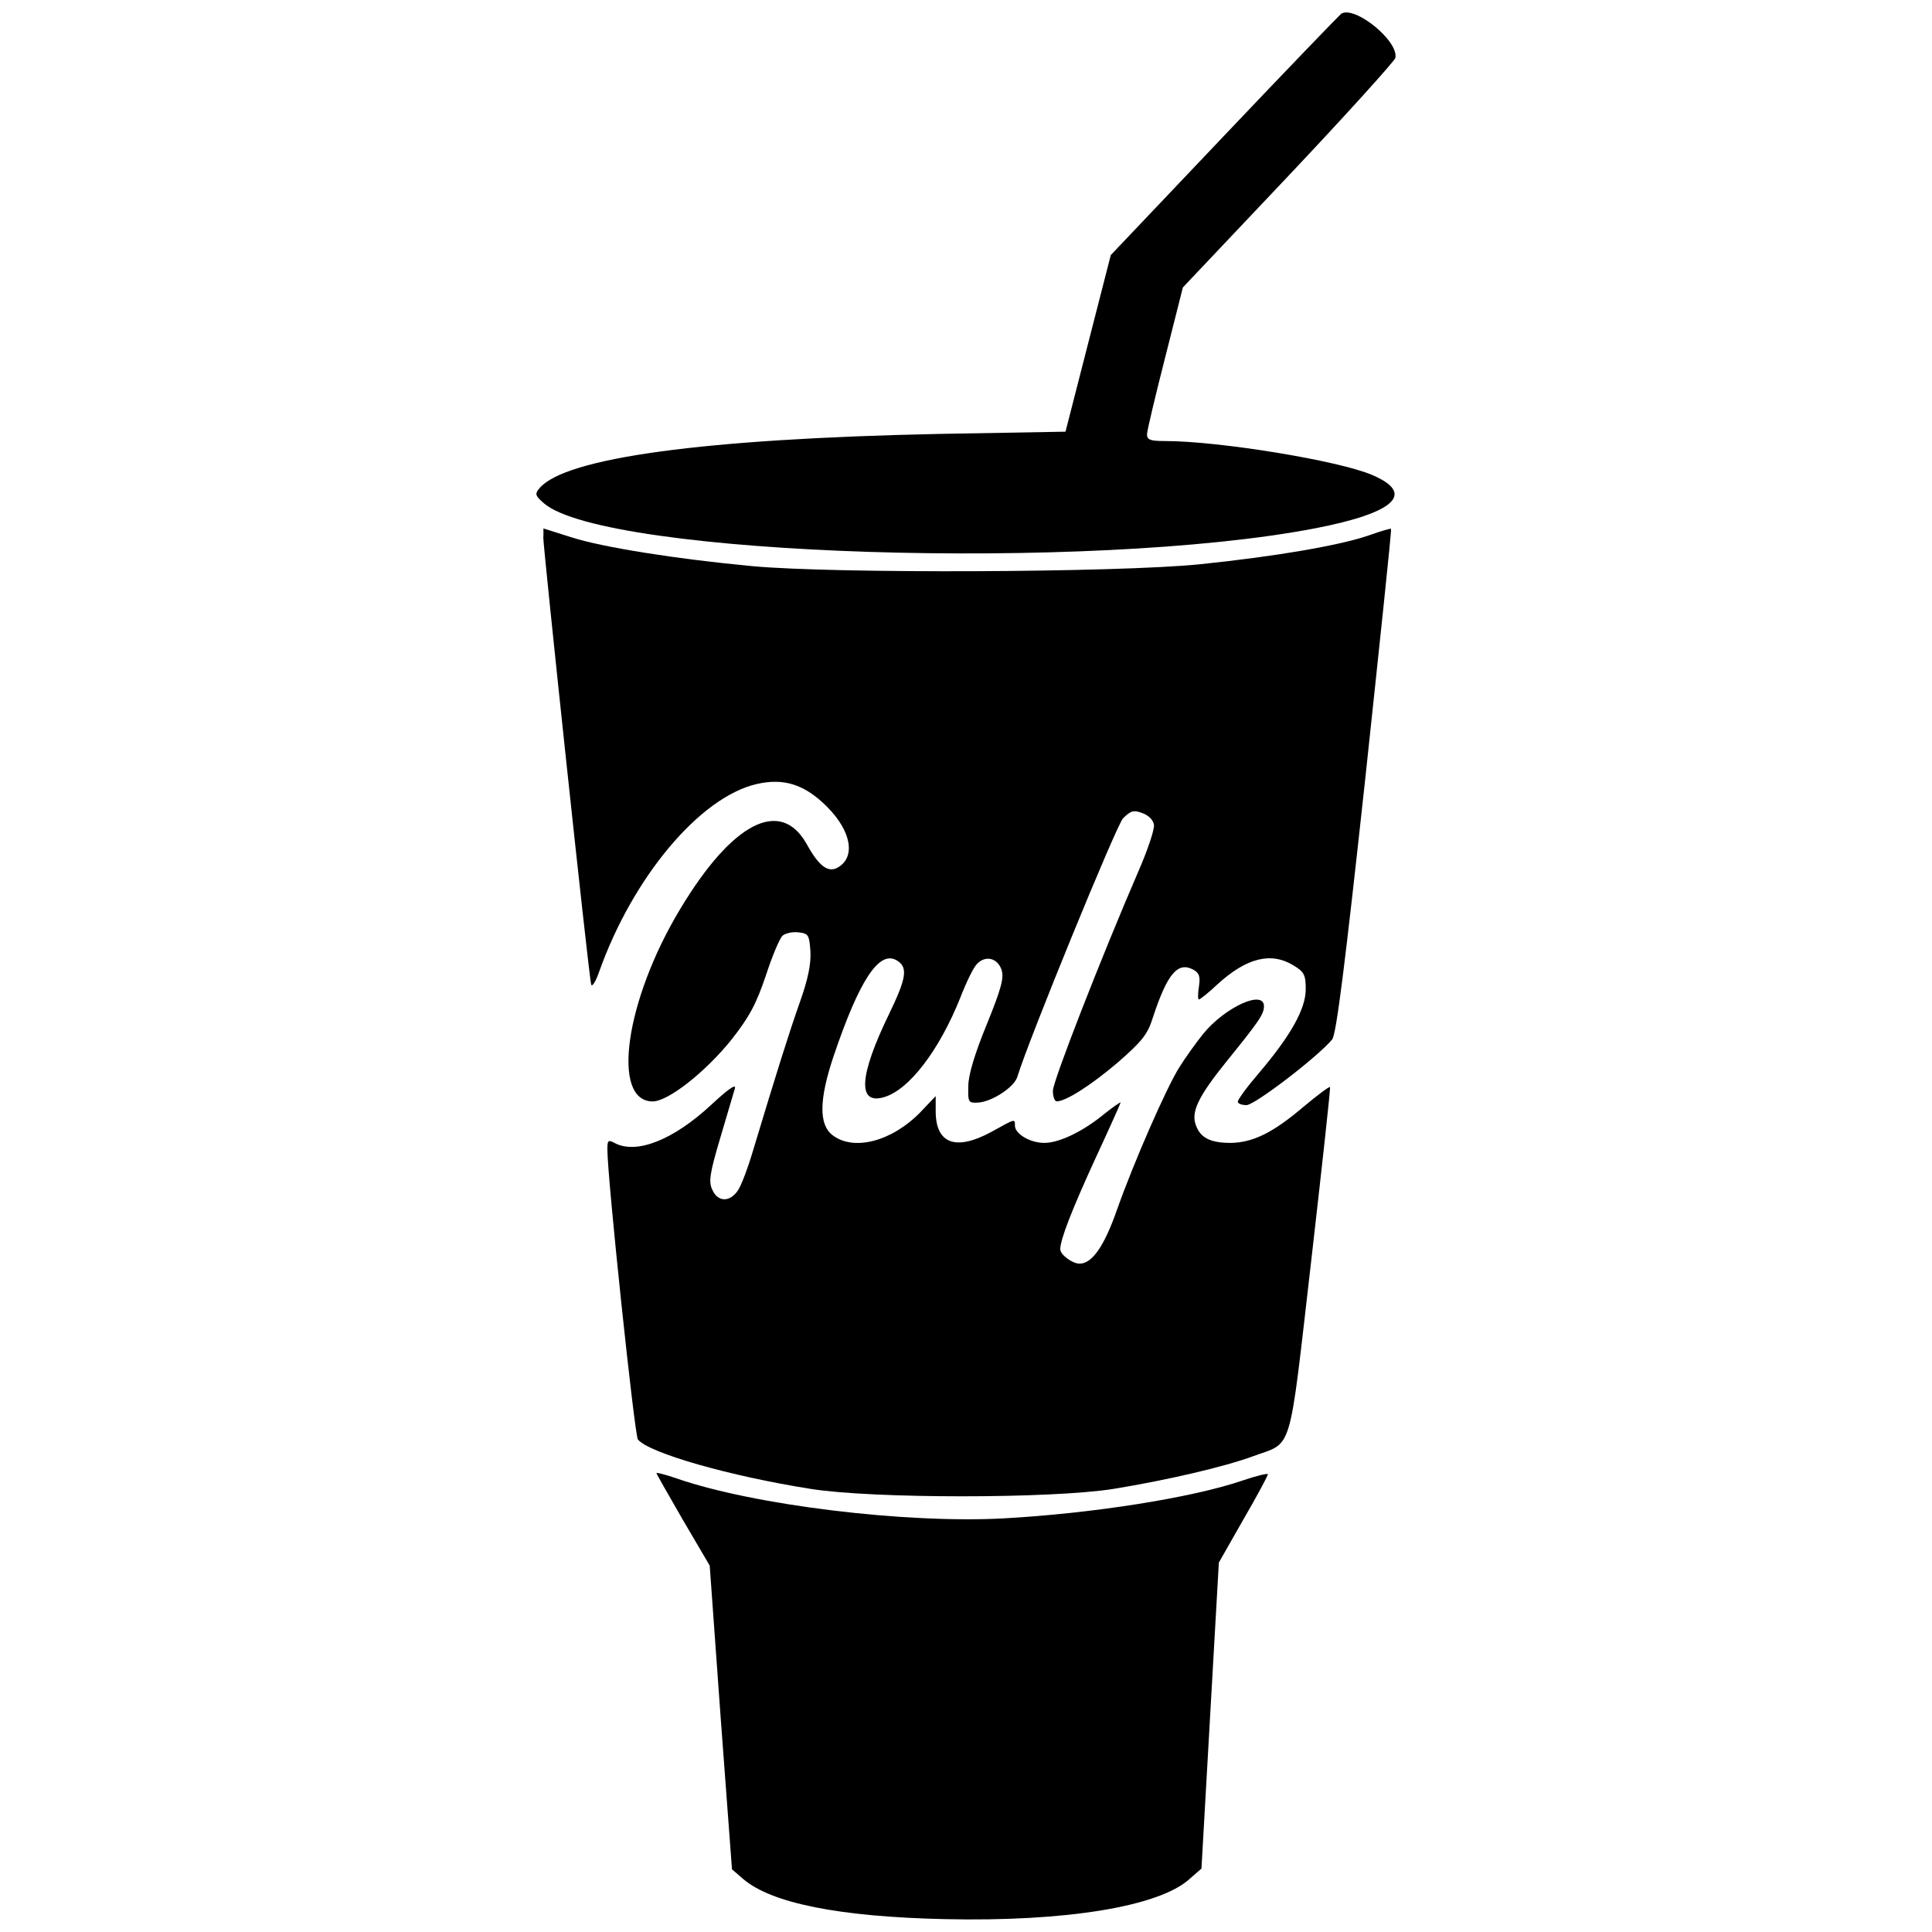
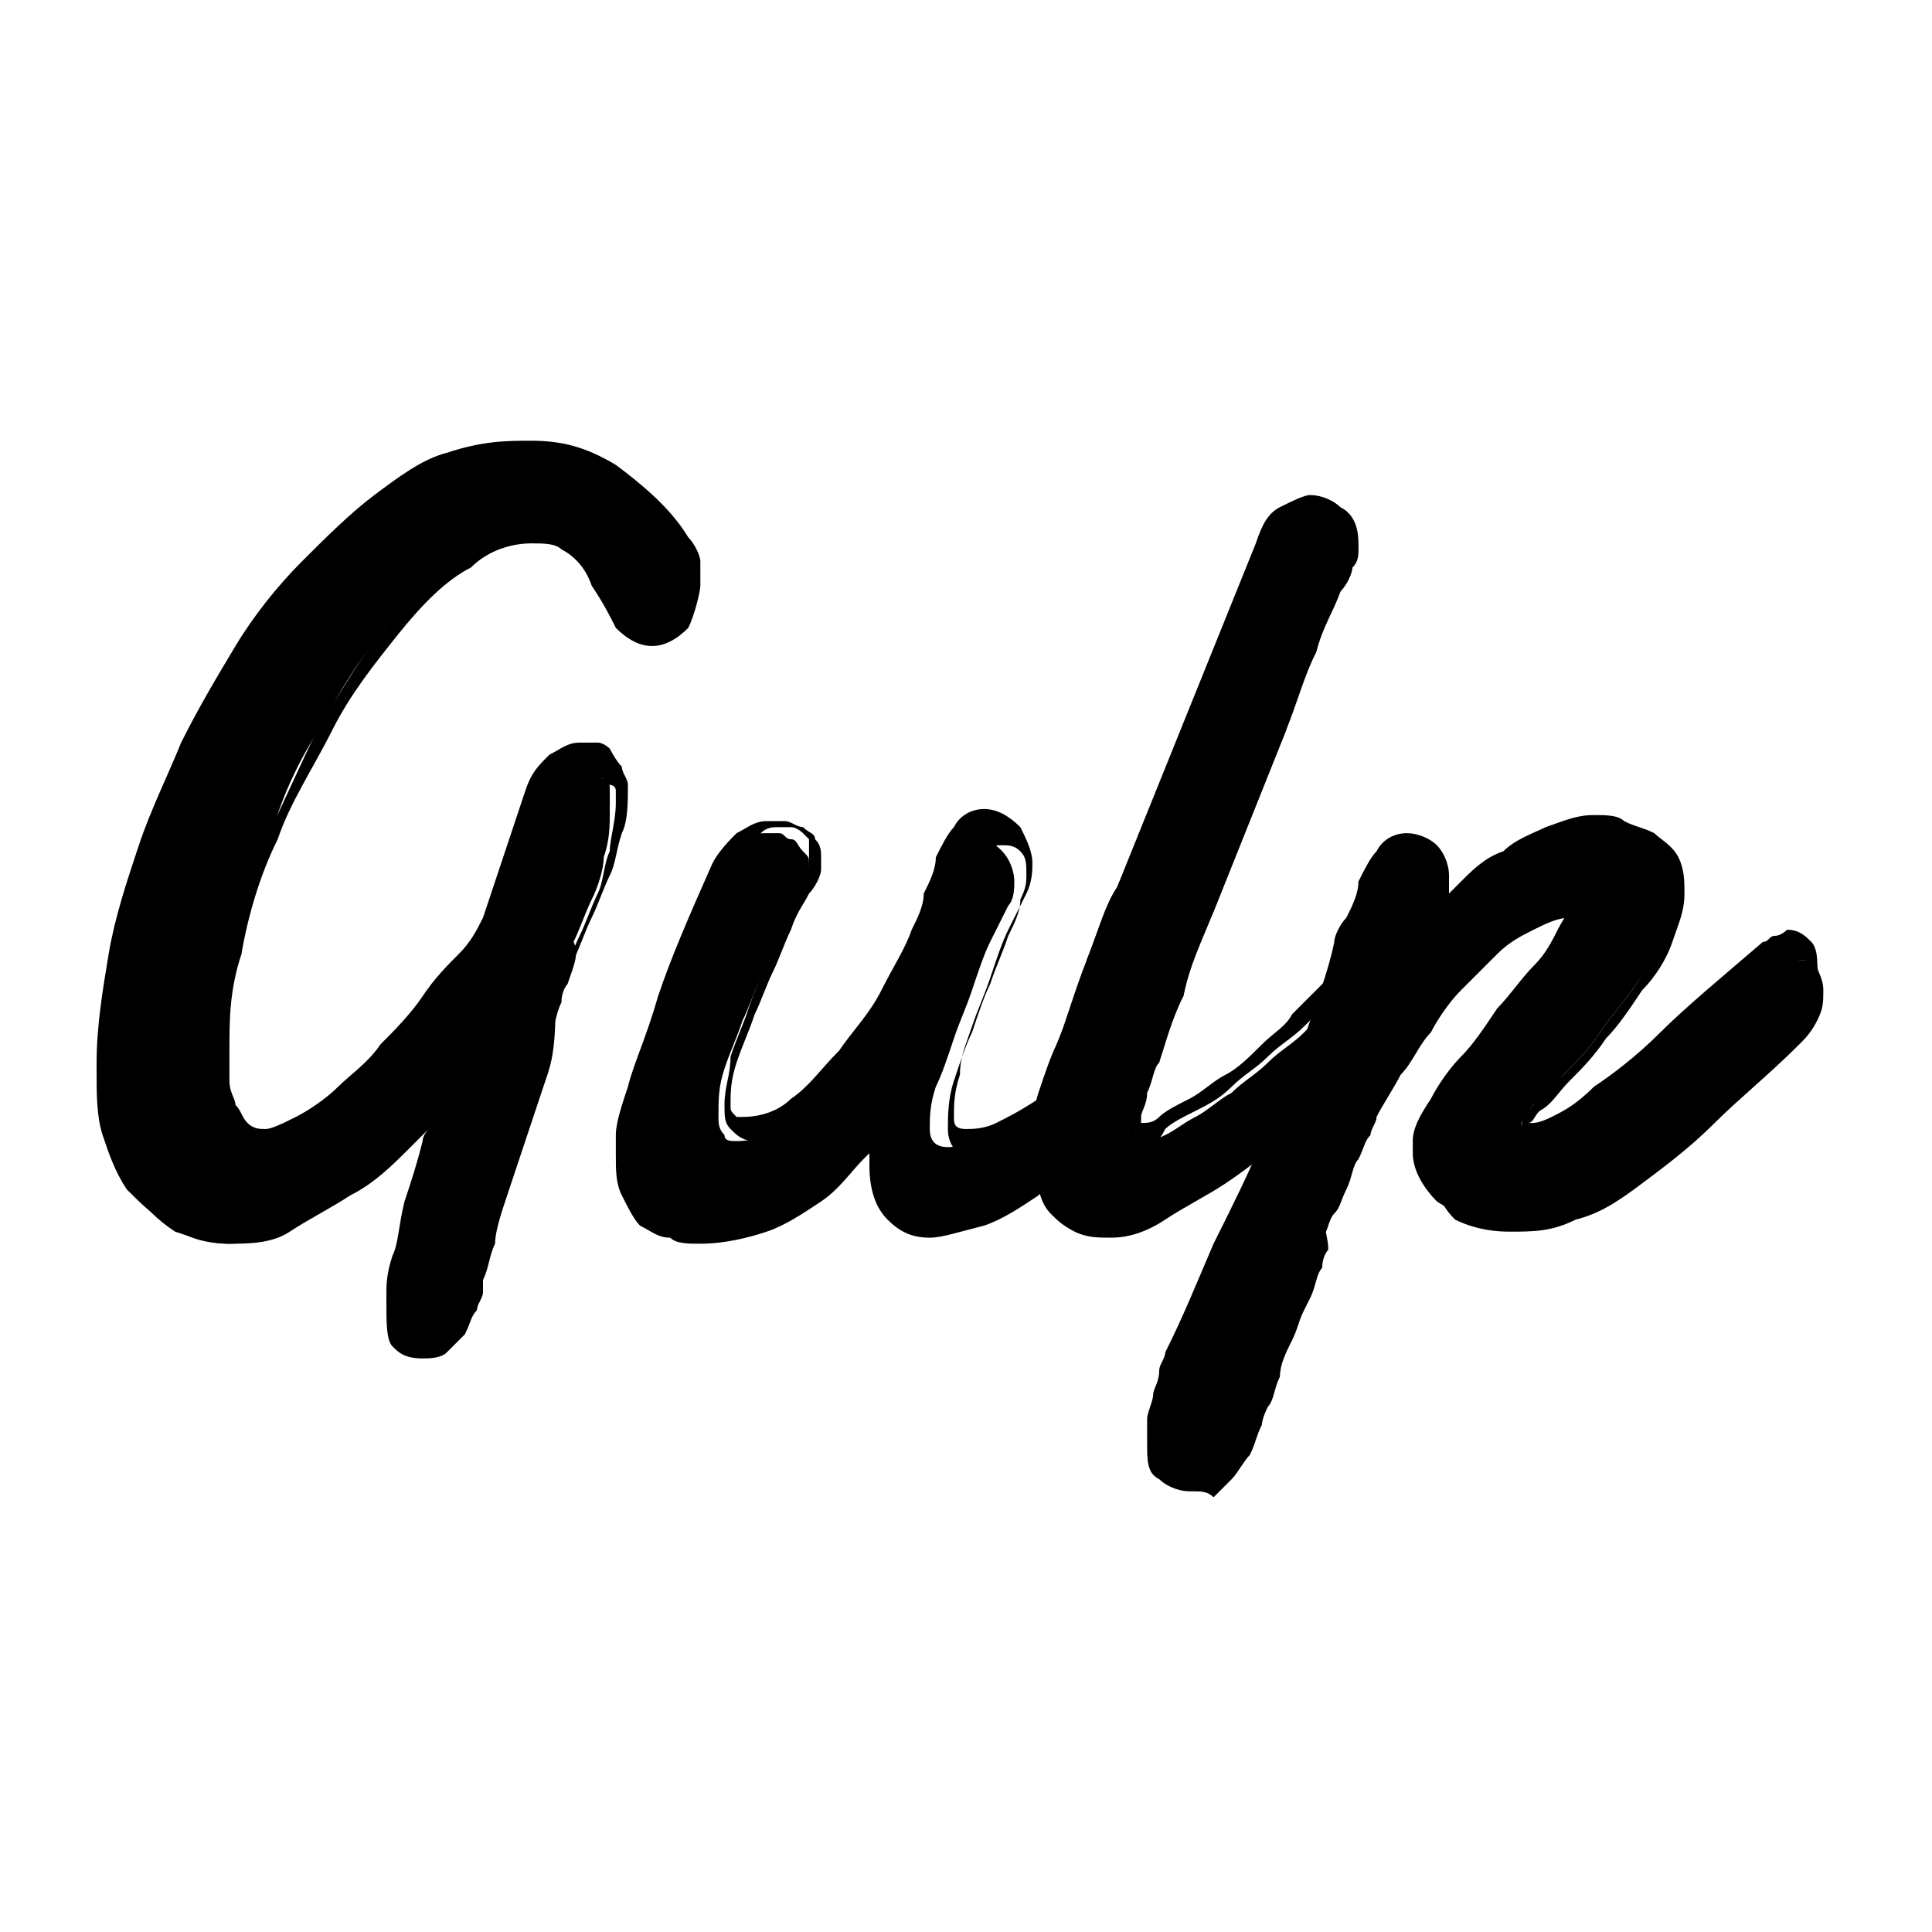
<svg xmlns="http://www.w3.org/2000/svg" version="1.1" width="32" height="32" viewBox="0 0 32 32">
-   <path d="M22.211 0.231c-0.031 0.025-0.906 0.931-1.938 2.019l-1.875 1.975-0.75 2.925-2.094 0.037c-3.894 0.081-6.194 0.394-6.619 0.9-0.081 0.094-0.069 0.125 0.075 0.25 1.019 0.875 9.062 1.131 12.781 0.412 1.319-0.256 1.656-0.575 0.938-0.881-0.544-0.237-2.538-0.563-3.431-0.563-0.244 0-0.3-0.019-0.3-0.112 0-0.056 0.137-0.631 0.3-1.269l0.294-1.163 1.75-1.85c0.963-1.019 1.756-1.9 1.769-1.95 0.063-0.281-0.681-0.881-0.9-0.731z" />
-   <path d="M8.998 8.894c0 0.188 0.756 7.3 0.794 7.412 0.012 0.050 0.075-0.044 0.137-0.225 0.556-1.556 1.662-2.875 2.6-3.094 0.456-0.106 0.8 0.006 1.169 0.375 0.406 0.406 0.481 0.844 0.169 1.012-0.156 0.081-0.306-0.031-0.506-0.394-0.431-0.769-1.231-0.363-2.094 1.075-0.912 1.512-1.15 3.188-0.456 3.188 0.256 0 0.875-0.488 1.306-1.025 0.294-0.375 0.406-0.581 0.569-1.063 0.106-0.325 0.231-0.625 0.281-0.662s0.162-0.063 0.262-0.050c0.162 0.019 0.175 0.044 0.194 0.313 0.012 0.206-0.037 0.456-0.175 0.844-0.181 0.512-0.387 1.169-0.775 2.456-0.087 0.294-0.2 0.594-0.256 0.669-0.137 0.194-0.331 0.181-0.419-0.019-0.063-0.131-0.044-0.269 0.131-0.856 0.113-0.387 0.225-0.756 0.244-0.825 0.019-0.081-0.125 0.025-0.394 0.275-0.625 0.581-1.238 0.825-1.6 0.631-0.106-0.056-0.119-0.044-0.119 0.106 0 0.475 0.45 4.738 0.506 4.806 0.188 0.225 1.519 0.606 2.869 0.819 1.031 0.162 3.969 0.162 5 0 0.887-0.144 1.856-0.369 2.325-0.544 0.662-0.244 0.581 0.025 0.956-3.219 0.181-1.581 0.325-2.887 0.313-2.894-0.012-0.012-0.213 0.137-0.444 0.331-0.5 0.425-0.831 0.588-1.2 0.594-0.331 0-0.5-0.081-0.575-0.287-0.088-0.219 0.031-0.475 0.506-1.063 0.531-0.656 0.619-0.781 0.619-0.913 0-0.281-0.644 0.012-1.012 0.463-0.119 0.15-0.294 0.394-0.387 0.544-0.212 0.331-0.762 1.587-1.037 2.369-0.213 0.606-0.412 0.887-0.619 0.887-0.119 0-0.319-0.15-0.319-0.238 0-0.163 0.2-0.669 0.569-1.475 0.238-0.512 0.431-0.944 0.431-0.956s-0.119 0.069-0.269 0.188c-0.356 0.294-0.75 0.481-0.994 0.481-0.238 0-0.488-0.15-0.488-0.287 0-0.113 0.012-0.119-0.381 0.1-0.594 0.325-0.931 0.206-0.931-0.338v-0.25l-0.256 0.269c-0.469 0.481-1.106 0.65-1.456 0.375-0.225-0.175-0.219-0.588 0.019-1.3 0.431-1.275 0.762-1.775 1.056-1.587 0.181 0.113 0.15 0.294-0.137 0.887-0.494 1.019-0.525 1.5-0.087 1.375 0.419-0.119 0.919-0.775 1.269-1.65 0.094-0.244 0.212-0.488 0.269-0.55 0.137-0.156 0.344-0.113 0.413 0.087 0.044 0.131 0 0.306-0.244 0.906-0.2 0.488-0.306 0.838-0.306 1.025-0.006 0.269 0 0.281 0.175 0.269 0.225-0.019 0.587-0.256 0.637-0.425 0.194-0.631 1.637-4.156 1.75-4.281 0.125-0.125 0.175-0.144 0.319-0.088 0.106 0.037 0.181 0.113 0.194 0.194 0.012 0.075-0.106 0.425-0.262 0.781-0.613 1.419-1.412 3.469-1.412 3.625 0 0.1 0.031 0.175 0.063 0.175 0.15 0 0.563-0.262 1.012-0.644 0.4-0.35 0.494-0.463 0.581-0.744 0.238-0.725 0.412-0.931 0.669-0.794 0.1 0.056 0.119 0.113 0.094 0.281-0.019 0.119-0.019 0.213 0 0.213s0.162-0.113 0.313-0.256c0.475-0.431 0.881-0.538 1.256-0.306 0.175 0.106 0.2 0.156 0.2 0.394 0 0.325-0.25 0.769-0.775 1.387-0.194 0.225-0.35 0.438-0.35 0.475 0 0.031 0.063 0.056 0.144 0.056 0.137 0 1.188-0.806 1.419-1.088 0.069-0.087 0.213-1.238 0.544-4.281 0.244-2.287 0.444-4.169 0.431-4.175-0.006-0.012-0.169 0.037-0.363 0.106-0.488 0.169-1.544 0.35-2.813 0.481-1.375 0.137-6.031 0.156-7.394 0.031-1.269-0.119-2.494-0.313-3.013-0.481l-0.456-0.144v0.137z" />
-   <path d="M10.873 24.4c0 0.012 0.2 0.363 0.438 0.775l0.444 0.756 0.181 2.512 0.188 2.519 0.188 0.162c0.469 0.4 1.594 0.625 3.344 0.663 1.987 0.044 3.537-0.206 4.044-0.663l0.2-0.175 0.144-2.537 0.144-2.531 0.406-0.713c0.225-0.387 0.406-0.725 0.406-0.75 0-0.019-0.188 0.025-0.425 0.106-0.844 0.287-2.488 0.544-3.95 0.625-1.625 0.088-4.144-0.219-5.419-0.662-0.181-0.063-0.331-0.1-0.331-0.088z" />
+   <path d="M9.4 16.3c0 0-0.1 0.1-0.1 0.3-0.1 0.2-0.1 0.4-0.2 0.6s-0.2 0.5-0.2 0.8c-0.1 0.3-0.2 0.6-0.3 0.9s-0.2 0.6-0.3 0.9c-0.1 0.3-0.2 0.6-0.2 0.8-0.1 0.1-0.1 0.3-0.2 0.5 0 0.2-0.1 0.3-0.1 0.3 0 0.1-0.1 0.2-0.1 0.3-0.1 0.1-0.1 0.2-0.2 0.3s-0.2 0.2-0.2 0.3c-0.1 0.1-0.2 0.1-0.3 0.1-0.2 0-0.3-0.1-0.3-0.2s-0.1-0.3-0.1-0.6v-0.1c0 0 0-0.1 0-0.1 0-0.1 0-0.3 0.1-0.5 0.1-0.3 0.2-0.5 0.2-0.9s0.2-0.7 0.3-1c0.1-0.3 0.2-0.7 0.3-0.9-0.3 0.3-0.5 0.6-0.9 0.9-0.3 0.3-0.6 0.6-0.9 0.8s-0.6 0.4-1 0.6c-0.3 0.1-0.6 0.2-0.9 0.2s-0.6-0.1-0.9-0.2c-0.3-0.2-0.5-0.4-0.6-0.6s-0.3-0.7-0.4-1c-0.1-0.3-0.1-0.6-0.1-0.9v-0.1c0 0 0-0.1 0-0.1 0-0.6 0.1-1.1 0.2-1.7s0.3-1.2 0.5-1.8c0.3-0.6 0.5-1.2 0.8-1.8s0.6-1.1 0.9-1.6c0.3-0.5 0.7-1 1.1-1.4s0.7-0.7 1.1-1c0.4-0.3 0.8-0.5 1.2-0.7s0.8-0.3 1.2-0.3c0.5 0 0.9 0.1 1.3 0.4 0.4 0.2 0.8 0.6 1.2 1.2 0.1 0.1 0.1 0.2 0.2 0.4 0 0.1 0 0.2 0 0.4 0 0.3-0.1 0.5-0.2 0.6s-0.3 0.2-0.4 0.2c-0.2 0-0.3-0.1-0.4-0.3s-0.3-0.4-0.5-0.7c-0.2-0.3-0.4-0.5-0.6-0.6s-0.4-0.2-0.6-0.2c-0.3 0-0.7 0.1-1.1 0.4s-0.8 0.7-1.2 1.1-0.8 1-1.1 1.6c-0.4 0.6-0.7 1.2-0.9 1.9-0.3 0.6-0.5 1.3-0.7 1.9s-0.2 1.2-0.2 1.7c0 0.2 0 0.3 0 0.5s0.1 0.3 0.1 0.5c0.1 0.1 0.1 0.3 0.3 0.3 0.1 0.1 0.2 0.1 0.4 0.1s0.4-0.1 0.6-0.2c0.2-0.1 0.5-0.3 0.7-0.5 0.3-0.1 0.5-0.3 0.8-0.6s0.5-0.5 0.7-0.7c0.2-0.3 0.4-0.5 0.6-0.7s0.3-0.4 0.4-0.6l0.7-2.1c0.1-0.2 0.2-0.4 0.3-0.5s0.3-0.1 0.4-0.1c0.1 0 0.1 0 0.2 0s0.1 0.1 0.2 0.1c0.1 0 0.1 0.1 0.1 0.2s0 0.2 0 0.3c0 0.3 0 0.5-0.1 0.8 0 0.2-0.1 0.5-0.2 0.7s-0.2 0.5-0.3 0.7c0.1 0.2 0 0.4-0.1 0.7v0zM18.7 18c-0.2 0.3-0.5 0.6-0.8 0.9s-0.6 0.5-0.9 0.7-0.6 0.4-0.9 0.5-0.6 0.2-0.8 0.2c-0.2 0-0.4-0.1-0.6-0.2-0.1-0.2-0.2-0.4-0.2-0.8 0-0.3 0-0.6 0.1-0.9-0.1 0.2-0.3 0.5-0.5 0.7s-0.4 0.4-0.7 0.6c-0.2 0.2-0.5 0.4-0.8 0.5s-0.6 0.2-1 0.2c-0.2 0-0.3 0-0.5-0.1-0.2 0-0.3-0.1-0.4-0.2s-0.2-0.2-0.3-0.4c-0.1-0.2-0.1-0.4-0.1-0.6 0 0 0-0.1 0-0.3s0.1-0.4 0.2-0.8c0.1-0.4 0.3-0.9 0.5-1.4 0.2-0.6 0.5-1.3 0.9-2.2 0.1-0.2 0.2-0.4 0.4-0.5 0.1-0.1 0.3-0.1 0.4-0.1s0.1 0 0.2 0 0.1 0.1 0.2 0.1c0.1 0 0.1 0.1 0.2 0.2s0.1 0.1 0.1 0.2 0 0.1 0 0.2-0.1 0.2-0.2 0.4c-0.1 0.2-0.2 0.3-0.3 0.6s-0.2 0.4-0.3 0.7c-0.1 0.2-0.2 0.5-0.3 0.7-0.1 0.3-0.2 0.5-0.3 0.8s-0.1 0.5-0.1 0.8c0 0.1 0 0.2 0.1 0.3 0 0.1 0.1 0.1 0.2 0.1 0.3 0 0.6-0.1 0.9-0.3s0.6-0.5 0.8-0.8c0.2-0.3 0.5-0.7 0.7-1 0.2-0.4 0.4-0.7 0.5-1 0.1-0.2 0.2-0.4 0.2-0.6s0.1-0.4 0.2-0.6 0.2-0.4 0.3-0.5 0.2-0.2 0.4-0.2c0.2 0 0.3 0.1 0.4 0.2s0.2 0.3 0.2 0.5c0 0.1 0 0.3-0.1 0.4-0.1 0.2-0.2 0.4-0.3 0.6s-0.2 0.5-0.3 0.8c-0.1 0.3-0.2 0.5-0.3 0.8s-0.2 0.6-0.3 0.8c-0.1 0.3-0.1 0.5-0.1 0.7s0.1 0.3 0.3 0.3c0.2 0 0.3-0.1 0.6-0.2 0.2-0.1 0.5-0.3 0.7-0.4 0.3-0.2 0.5-0.4 0.7-0.7 0.3-0.3 0.5-0.5 0.7-0.8l0.3 1.1z" />
+   <path d="M7 22.5c-0.3 0-0.4-0.1-0.5-0.2s-0.1-0.4-0.1-0.7v-0.1c0 0 0-0.1 0-0.1 0-0.1 0-0.3 0.1-0.6 0.1-0.2 0.1-0.5 0.2-0.9 0.1-0.3 0.2-0.6 0.3-1 0-0.1 0.1-0.2 0.1-0.2-0.1 0.1-0.2 0.2-0.3 0.3-0.3 0.3-0.6 0.6-1 0.8-0.3 0.2-0.7 0.4-1 0.6s-0.7 0.2-1 0.2c-0.4 0-0.7-0.1-1-0.3s-0.5-0.4-0.7-0.6c-0.2-0.3-0.3-0.6-0.4-0.9s-0.1-0.7-0.1-1v-0.1c0 0 0-0.1 0-0.1 0-0.6 0.1-1.2 0.2-1.8s0.3-1.2 0.5-1.8c0.2-0.6 0.5-1.2 0.7-1.7 0.3-0.6 0.6-1.1 0.9-1.6s0.7-1 1.1-1.4c0.4-0.4 0.8-0.8 1.2-1.1s0.8-0.6 1.2-0.7c0.6-0.2 1-0.2 1.4-0.2 0.5 0 0.9 0.1 1.4 0.4 0.4 0.3 0.9 0.7 1.2 1.2 0.1 0.1 0.2 0.3 0.2 0.4s0 0.3 0 0.4-0.1 0.5-0.2 0.7c-0.2 0.2-0.4 0.3-0.6 0.3s-0.4-0.1-0.6-0.3c-0.1-0.2-0.2-0.4-0.4-0.7-0.1-0.3-0.3-0.5-0.5-0.6-0.1-0.1-0.3-0.1-0.5-0.1-0.3 0-0.7 0.1-1 0.4-0.4 0.2-0.8 0.6-1.2 1.1s-0.8 1-1.1 1.6c-0.3 0.6-0.7 1.2-0.9 1.8-0.3 0.6-0.5 1.3-0.6 1.9-0.2 0.6-0.2 1.1-0.2 1.6 0 0.2 0 0.3 0 0.5s0.1 0.3 0.1 0.4c0.1 0.1 0.1 0.2 0.2 0.3s0.2 0.1 0.3 0.1 0.3-0.1 0.5-0.2c0.2-0.1 0.5-0.3 0.7-0.5s0.5-0.4 0.7-0.7c0.2-0.2 0.5-0.5 0.7-0.8s0.4-0.5 0.6-0.7c0.2-0.2 0.3-0.4 0.4-0.6l0.7-2.1c0.1-0.3 0.2-0.4 0.4-0.6 0.2-0.1 0.3-0.2 0.5-0.2 0.1 0 0.2 0 0.3 0s0.2 0.1 0.2 0.1 0.1 0.2 0.2 0.3c0 0.1 0.1 0.2 0.1 0.3 0 0.3 0 0.6-0.1 0.8-0.1 0.3-0.1 0.5-0.2 0.7s-0.2 0.5-0.3 0.7c-0.1 0.2-0.2 0.5-0.3 0.7v0 0c0 0 0 0.1-0.1 0.2-0.1 0.2-0.1 0.4-0.2 0.6 0 0.8-0.1 1-0.2 1.3s-0.2 0.6-0.3 0.9c-0.1 0.3-0.2 0.6-0.3 0.9s-0.2 0.6-0.2 0.8c-0.1 0.2-0.1 0.4-0.2 0.6 0 0.1 0 0.2 0 0.2 0 0.1-0.1 0.2-0.1 0.3-0.1 0.1-0.1 0.2-0.2 0.4-0.1 0.1-0.2 0.2-0.3 0.3s-0.3 0.1-0.4 0.1zM7.9 17.3l-0.2 0.7c-0.1 0.3-0.2 0.6-0.3 0.9-0.1 0.4-0.2 0.7-0.3 1-0.1 0.4-0.2 0.6-0.2 0.9-0.1 0.3-0.1 0.4-0.1 0.5v0c0 0 0 0.1 0 0.1v0.1c0 0.3 0 0.4 0.1 0.5 0 0 0.1 0.1 0.2 0.1s0.1 0 0.2-0.1 0.1-0.1 0.2-0.2 0.1-0.2 0.2-0.3c0-0.1 0.1-0.2 0.1-0.3v0c0 0 0.1-0.2 0.1-0.3 0-0.2 0.1-0.4 0.2-0.6-0.1-0.1 0-0.3 0.1-0.6s0.2-0.6 0.3-0.9c0.1-0.3 0.2-0.6 0.3-0.9s0.2-0.5 0.2-0.8c0.1-0.2 0.1-0.4 0.2-0.6s0.1-0.3 0.1-0.3c0.1-0.2 0.2-0.5 0.3-0.7s0.2-0.5 0.3-0.7c0.1-0.2 0.1-0.5 0.2-0.7 0-0.2 0.1-0.5 0.1-0.8 0-0.1 0-0.2 0-0.2 0-0.1-0.1-0.1-0.1-0.1v0c0 0-0.1-0.1-0.1-0.1-0.1 0-0.1 0-0.2 0s-0.2 0-0.3 0.1c-0.1 0.1-0.2 0.2-0.3 0.4l-0.7 2.1c-0.1 0.2-0.2 0.4-0.4 0.6s-0.4 0.5-0.6 0.8c-0.2 0.3-0.5 0.5-0.7 0.8-0.3 0.3-0.5 0.5-0.8 0.7s-0.5 0.4-0.7 0.5c-0.5 0.1-0.7 0.1-0.9 0.1s-0.4 0-0.5-0.1c-0.1-0.1-0.2-0.2-0.3-0.4s-0.1-0.3-0.1-0.5c0-0.2 0-0.4 0-0.5 0-0.5 0.1-1.1 0.2-1.7 0.2-0.6 0.4-1.3 0.7-1.9s0.6-1.3 0.9-1.9c0.4-0.6 0.7-1.2 1.1-1.6 0.4-0.5 0.8-0.9 1.2-1.2 0.4-0.4 0.8-0.6 1.2-0.6 0.3 0 0.5 0.1 0.7 0.2 0.2 0.2 0.4 0.4 0.6 0.7v0c0.2 0.3 0.3 0.5 0.4 0.7 0.1 0.1 0.2 0.2 0.3 0.2s0.2-0.1 0.3-0.2c0.1-0.1 0.2-0.3 0.2-0.5 0-0.1 0-0.2 0-0.3s-0.1-0.2-0.1-0.3c-0.4-0.5-0.7-0.9-1.1-1.1-0.5-0.3-0.9-0.4-1.3-0.4s-0.7 0.1-1.1 0.2c-0.4 0.2-0.8 0.4-1.2 0.7s-0.7 0.7-1.1 1.1c-0.4 0.4-0.7 0.9-1 1.4s-0.6 1-0.9 1.6c-0.3 0.6-0.5 1.1-0.7 1.7s-0.4 1.2-0.5 1.7c-0.2 0.5-0.3 1.1-0.3 1.7v0c0 0 0 0.1 0 0.1v0.1c0 0.3 0 0.6 0.1 0.9s0.2 0.6 0.3 0.8c0.2 0.2 0.4 0.4 0.6 0.5s0.5 0.2 0.8 0.2c0.3 0 0.6-0.1 0.9-0.2s0.6-0.3 0.9-0.5c0.3-0.2 0.6-0.5 0.9-0.8s0.6-0.6 0.8-0.9l0.6-0.6zM15.4 20.5c-0.3 0-0.5-0.1-0.7-0.3s-0.3-0.5-0.3-0.9c0-0.1 0-0.2 0-0.2s-0.1 0.1-0.1 0.1c-0.2 0.2-0.4 0.5-0.7 0.7s-0.6 0.4-0.9 0.5c-0.3 0.1-0.7 0.2-1.1 0.2-0.2 0-0.4 0-0.5-0.1-0.2 0-0.3-0.1-0.5-0.2-0.1-0.1-0.2-0.3-0.3-0.5s-0.1-0.4-0.1-0.7c0 0 0 0 0-0.2v-0.1c0-0.2 0.1-0.5 0.2-0.8 0.1-0.4 0.3-0.8 0.5-1.5 0.2-0.6 0.5-1.3 0.9-2.2 0.1-0.2 0.3-0.4 0.4-0.5 0.2-0.1 0.3-0.2 0.5-0.2 0.1 0 0.2 0 0.3 0s0.2 0.1 0.3 0.1c0.1 0.1 0.2 0.1 0.2 0.2 0.1 0.1 0.1 0.2 0.1 0.3s0 0.1 0 0.2-0.1 0.3-0.2 0.4c-0.1 0.2-0.2 0.3-0.3 0.6-0.1 0.2-0.2 0.5-0.3 0.7s-0.2 0.5-0.3 0.7c-0.1 0.3-0.2 0.5-0.3 0.8s-0.1 0.5-0.1 0.7c0 0.1 0 0.1 0.1 0.2 0 0 0 0 0.1 0 0.3 0 0.6-0.1 0.8-0.3 0.3-0.2 0.5-0.5 0.8-0.8 0.2-0.3 0.5-0.6 0.7-1s0.4-0.7 0.5-1v0c0.1-0.2 0.2-0.4 0.2-0.6 0.1-0.2 0.2-0.4 0.2-0.6 0.1-0.2 0.2-0.4 0.3-0.5 0.1-0.2 0.3-0.3 0.5-0.3s0.4 0.1 0.6 0.3c0.1 0.2 0.2 0.4 0.2 0.6 0 0.1 0 0.3-0.1 0.5s-0.2 0.4-0.3 0.6c-0.1 0.2-0.2 0.5-0.3 0.8s-0.2 0.5-0.3 0.8c-0.1 0.3-0.2 0.5-0.2 0.8-0.1 0.3-0.1 0.5-0.1 0.7 0 0.1 0 0.2 0.2 0.2 0.1 0 0.3 0 0.5-0.1s0.4-0.2 0.7-0.4c0.2-0.2 0.5-0.4 0.7-0.7 0.2-0.2 0.5-0.5 0.6-0.8l0.3-0.4 0.1 1.8c-0.2 0.3-0.5 0.6-0.8 0.9s-0.6 0.5-0.9 0.8c-0.3 0.2-0.6 0.4-0.9 0.5-0.4 0.1-0.7 0.2-0.9 0.2zM15.1 17.3l-0.2 1.1c-0.1 0.3-0.1 0.6-0.1 0.9s0.1 0.6 0.2 0.7c0.1 0.1 0.3 0.2 0.5 0.2s0.5-0.1 0.7-0.2c0.3-0.1 0.6-0.3 0.9-0.5s0.6-0.5 0.9-0.7c0.3-0.3 0.5-0.5 0.7-0.8v-0.7c-0.1 0.2-0.3 0.3-0.4 0.5-0.3 0.3-0.5 0.5-0.8 0.7s-0.5 0.4-0.7 0.5c-0.3 0.1-0.5 0.2-0.6 0.2-0.3 0-0.5-0.2-0.5-0.5 0-0.2 0-0.5 0.1-0.8s0.2-0.6 0.3-0.8c0.1-0.3 0.2-0.6 0.3-0.8 0.1-0.3 0.2-0.5 0.3-0.8 0.1-0.2 0.2-0.4 0.2-0.6 0.1-0.2 0.1-0.3 0.1-0.4 0-0.2 0-0.3-0.1-0.4s-0.2-0.1-0.3-0.1c-0.1 0-0.2 0-0.3 0.1s-0.2 0.3-0.3 0.4c-0.1 0.2-0.2 0.4-0.2 0.6-0.1 0.2-0.2 0.5-0.3 0.7-0.1 0.3-0.3 0.6-0.5 1s-0.4 0.7-0.7 1c-0.3 0.3-0.5 0.6-0.8 0.8s-0.7 0.3-1 0.3c-0.2 0-0.3-0.1-0.4-0.2s-0.1-0.2-0.1-0.4v0c0-0.3 0.1-0.5 0.1-0.8 0.1-0.3 0.2-0.5 0.3-0.8s0.2-0.5 0.3-0.8c0.1-0.2 0.2-0.4 0.3-0.7 0.1-0.2 0.2-0.4 0.3-0.6 0.1-0.1 0.1-0.3 0.1-0.4v0c0 0 0-0.1 0-0.1 0-0.1 0-0.1 0-0.2 0 0-0.1-0.1-0.1-0.1s-0.1-0.1-0.2-0.1c-0.1 0-0.1 0-0.2 0s-0.2 0-0.3 0.1c-0.1 0.1-0.2 0.2-0.3 0.4-0.4 0.8-0.7 1.6-0.9 2.1-0.2 0.6-0.4 1.1-0.5 1.4-0.1 0.4-0.2 0.6-0.2 0.8v0.1c0 0.1 0 0.2 0 0.2 0 0.2 0 0.4 0.1 0.6 0.1 0.1 0.1 0.3 0.2 0.3 0.1 0.1 0.2 0.1 0.3 0.2 0.1 0 0.3 0.1 0.4 0.1 0.3 0 0.7-0.1 0.9-0.2 0.3-0.1 0.6-0.3 0.8-0.4 0.2-0.2 0.5-0.4 0.6-0.6 0.2-0.2 0.3-0.5 0.5-0.7l0.6-0.8zM10.6 19c0 0 0 0 0 0s0 0 0 0z" />
+   <path d="M19 17.6c-0.1 0.1-0.1 0.3-0.2 0.5s-0.1 0.3-0.1 0.5c0 0.1 0 0.2 0 0.2s0.1 0.1 0.2 0.1c0.1 0 0.2 0 0.4-0.1s0.3-0.2 0.5-0.3c0.2-0.1 0.4-0.3 0.6-0.4 0.2-0.2 0.4-0.3 0.6-0.5s0.4-0.3 0.6-0.5c0.2-0.2 0.3-0.3 0.5-0.5 0 0 0.1-0.1 0.1-0.1 0.1 0 0.1 0 0.1 0 0.1 0 0.2 0 0.2 0.1 0.1 0.1 0.1 0.2 0.1 0.3s0 0.3-0.1 0.4c-0.1 0.2-0.2 0.3-0.4 0.4-0.3 0.3-0.6 0.7-1 1s-0.6 0.6-1 0.8c-0.3 0.2-0.6 0.4-1 0.6-0.3 0.1-0.6 0.2-0.9 0.2-0.2 0-0.4 0-0.5-0.1s-0.2-0.2-0.3-0.3c-0.1-0.1-0.1-0.2-0.2-0.4 0-0.2-0.1-0.3-0.1-0.5 0-0.3 0-0.6 0.1-0.9s0.2-0.6 0.3-0.8 0.3-0.9 0.5-1.4c0.2-0.5 0.3-0.9 0.5-1.2l2.5-5.6c0.1-0.2 0.2-0.4 0.4-0.5s0.3-0.1 0.5-0.1c0.2 0 0.3 0 0.4 0.1s0.2 0.3 0.2 0.5c0 0.1 0 0.2-0.1 0.3s-0.1 0.2-0.2 0.4-0.3 0.6-0.4 1c-0.2 0.4-0.4 0.8-0.5 1.3-0.2 0.5-0.4 1-0.6 1.5s-0.4 1-0.6 1.5c-0.2 0.5-0.4 0.9-0.5 1.4-0.4 0.4-0.5 0.8-0.6 1.1v0z" />
+   <path d="M18.4 20.5c-0.2 0-0.4 0-0.6-0.1s-0.3-0.2-0.4-0.3c-0.1-0.1-0.2-0.3-0.2-0.5s-0.1-0.3-0.1-0.5c0-0.3 0-0.6 0.1-0.9s0.2-0.6 0.3-0.9c0.2-0.5 0.4-0.9 0.5-1.4 0.2-0.5 0.3-0.9 0.5-1.2l2.3-5.7c0.1-0.3 0.2-0.5 0.4-0.6s0.4-0.2 0.5-0.2c0.2 0 0.4 0.1 0.5 0.2 0.2 0.1 0.3 0.3 0.3 0.6 0 0.1 0 0.3-0.1 0.4 0 0.1-0.1 0.3-0.2 0.4-0.1 0.3-0.3 0.6-0.4 1-0.2 0.4-0.3 0.8-0.5 1.3s-0.4 1-0.6 1.5c-0.2 0.5-0.4 1-0.6 1.5-0.2 0.4-0.4 0.9-0.5 1.4-0.2 0.4-0.3 0.8-0.4 1.1v0c-0.1 0.1-0.1 0.3-0.2 0.5 0 0.2-0.1 0.3-0.1 0.4s0 0.1 0 0.1 0 0 0 0c0.1 0 0.2 0 0.3-0.1s0.3-0.2 0.5-0.3c0.2-0.1 0.4-0.3 0.6-0.4s0.4-0.3 0.6-0.5c0.2-0.2 0.4-0.3 0.5-0.5 0.2-0.2 0.3-0.3 0.5-0.5 0.1-0.1 0.1-0.1 0.2-0.1s0.1 0 0.2 0 0.3 0.1 0.4 0.2c0.1 0.1 0.1 0.3 0.1 0.4s0 0.3-0.1 0.5c-0.1 0.2-0.2 0.3-0.4 0.5-0.3 0.3-0.6 0.7-1 1-0.3 0.3-0.7 0.6-1 0.8s-0.7 0.4-1 0.6c-0.3 0.2-0.6 0.3-0.9 0.3zM21.8 8.6c-0.1 0-0.2 0-0.4 0.1-0.1 0.1-0.2 0.2-0.3 0.4l-2.2 5.7c-0.1 0.4-0.3 0.8-0.5 1.2s-0.3 0.9-0.5 1.4c-0.1 0.2-0.2 0.5-0.2 0.8-0.1 0.3-0.1 0.6-0.1 0.8s0 0.3 0 0.4c0 0.1 0.1 0.2 0.1 0.3 0.1 0.1 0.2 0.2 0.3 0.2 0.1 0.1 0.3 0.1 0.4 0.1 0.3 0 0.6-0.1 0.9-0.2s0.6-0.3 0.9-0.5c0.3-0.2 0.6-0.5 0.9-0.8s0.6-0.6 1-1v0 0c0.2-0.1 0.3-0.3 0.3-0.4 0.1-0.1 0.1-0.2 0.1-0.3s0-0.2-0.1-0.2c0 0-0.1-0.1-0.1-0.1s0 0-0.1 0c0 0-0.1 0-0.1 0v0c-0.1 0.1-0.3 0.3-0.5 0.5s-0.4 0.3-0.6 0.5c-0.2 0.2-0.4 0.3-0.6 0.5s-0.4 0.3-0.6 0.4c-0.2 0.1-0.4 0.2-0.5 0.3-0.1 0.2-0.2 0.3-0.3 0.3-0.2 0-0.3-0.1-0.3-0.2s-0.1-0.2-0.1-0.3c0-0.2 0-0.3 0.1-0.5s0.1-0.3 0.2-0.5 0.3-0.7 0.4-1.1c0.2-0.5 0.4-0.9 0.5-1.4 0.2-0.5 0.4-1 0.6-1.5s0.4-1 0.6-1.5c0.2-0.5 0.4-0.9 0.5-1.3 0.2-0.4 0.3-0.7 0.4-1v0c0.1-0.1 0.1-0.3 0.2-0.4 0-0.1 0.1-0.2 0.1-0.3 0-0.2 0-0.3-0.1-0.4-0.1 0.1-0.2 0-0.3 0z" />
+   <path d="M29.5 16c0.1 0 0.1-0.1 0.2-0.1s0.1 0 0.2 0 0.2 0 0.2 0.1 0.1 0.2 0.1 0.4c0 0.2 0 0.3-0.1 0.5s-0.2 0.3-0.3 0.4c-0.5 0.5-1 0.9-1.4 1.3s-0.8 0.7-1.2 1c-0.4 0.3-0.7 0.5-1.1 0.6-0.4 0.2-0.7 0.2-1.1 0.2s-0.7-0.1-0.9-0.2c-0.2-0.2-0.3-0.4-0.3-0.7v-0.1c0 0 0 0 0-0.1 0-0.2 0.1-0.4 0.2-0.6s0.3-0.5 0.5-0.7c0.2-0.2 0.4-0.5 0.6-0.7 0.2-0.3 0.4-0.5 0.6-0.7s0.3-0.4 0.4-0.6c0.1-0.2 0.2-0.3 0.2-0.5 0-0.1 0-0.1-0.1-0.2 0 0-0.1-0.1-0.2-0.1-0.2 0-0.4 0.1-0.6 0.2s-0.4 0.2-0.6 0.4c-0.2 0.2-0.4 0.4-0.6 0.6s-0.4 0.5-0.5 0.7c-0.2 0.2-0.3 0.5-0.5 0.7-0.1 0.2-0.3 0.5-0.4 0.7 0 0.1-0.1 0.2-0.1 0.3-0.1 0.1-0.1 0.2-0.2 0.4-0.1 0.1-0.1 0.3-0.2 0.5s-0.1 0.3-0.2 0.4c-0.1 0.1-0.1 0.3-0.2 0.4 0 0.1-0.1 0.2-0.1 0.2 0 0.1-0.1 0.2-0.1 0.3s-0.1 0.3-0.2 0.5c-0.1 0.2-0.2 0.4-0.2 0.6-0.1 0.2-0.2 0.4-0.2 0.6-0.1 0.2-0.1 0.4-0.2 0.5s-0.1 0.2-0.1 0.3-0.1 0.3-0.2 0.4c-0.1 0.1-0.1 0.3-0.2 0.4s-0.2 0.2-0.3 0.2c-0.1 0.1-0.2 0.1-0.4 0.1s-0.3 0-0.4-0.1c-0.1-0.1-0.2-0.2-0.2-0.5 0-0.1 0-0.2 0-0.4s0.1-0.2 0.1-0.4c0-0.1 0.1-0.2 0.1-0.4 0-0.1 0.1-0.2 0.1-0.3 0.3-0.6 0.5-1.2 0.8-1.8s0.5-1.2 0.8-1.8c0.3-0.6 0.5-1.1 0.7-1.7s0.4-1.1 0.5-1.6c0-0.1 0.1-0.3 0.2-0.4s0.1-0.4 0.2-0.6c0.1-0.2 0.2-0.4 0.3-0.5s0.2-0.2 0.4-0.2c0.2 0 0.3 0 0.4 0.1s0.1 0.2 0.1 0.4c0 0 0 0.1 0 0.2s0 0.2 0 0.2 0 0.2 0 0.2 0 0.1 0 0.2c0.2-0.2 0.4-0.4 0.6-0.6s0.4-0.4 0.7-0.5c0.2-0.2 0.5-0.3 0.7-0.4s0.5-0.1 0.7-0.1c0.2 0 0.3 0 0.5 0.1 0.2 0 0.3 0.1 0.4 0.2s0.2 0.2 0.3 0.3c0.1 0.1 0.1 0.3 0.1 0.5s-0.1 0.5-0.2 0.8c-0.1 0.3-0.3 0.5-0.5 0.8s-0.4 0.5-0.6 0.8c-0.2 0.3-0.4 0.5-0.6 0.7s-0.3 0.4-0.5 0.5c-0.1 0.1-0.2 0.3-0.2 0.3 0 0.1 0 0.1 0.1 0.2s0.1 0.1 0.2 0.1 0.2 0 0.4-0.1c0.2-0.1 0.4-0.3 0.7-0.5s0.7-0.5 1.1-0.9c0.6-0.3 1.1-0.8 1.8-1.4v0z" />
+   <path d="M19.7 24.7c-0.2 0-0.4-0.1-0.5-0.2-0.2-0.1-0.2-0.3-0.2-0.6 0-0.1 0-0.3 0-0.4s0.1-0.3 0.1-0.4c0-0.1 0.1-0.2 0.1-0.4 0-0.1 0.1-0.2 0.1-0.3v0c0.3-0.6 0.5-1.1 0.8-1.8 0.3-0.6 0.6-1.2 0.8-1.7 0.2-0.6 0.5-1.1 0.7-1.7s0.4-1.1 0.5-1.6v0c0-0.1 0.1-0.3 0.2-0.4 0.1-0.2 0.2-0.4 0.2-0.6 0.1-0.2 0.2-0.4 0.3-0.5 0.1-0.2 0.3-0.3 0.5-0.3s0.4 0.1 0.5 0.2c0.1 0.1 0.2 0.3 0.2 0.5 0 0 0 0.1 0 0.2 0 0 0 0.1 0 0.1 0.1-0.1 0.1-0.1 0.2-0.2 0.2-0.2 0.4-0.4 0.7-0.5 0.2-0.2 0.5-0.3 0.7-0.4 0.3-0.1 0.5-0.2 0.8-0.2 0.2 0 0.4 0 0.5 0.1 0.2 0.1 0.3 0.1 0.5 0.2 0.1 0.1 0.3 0.2 0.4 0.4s0.1 0.4 0.1 0.6c0 0.3-0.1 0.5-0.2 0.8s-0.3 0.6-0.5 0.8c-0.2 0.3-0.4 0.6-0.6 0.8-0.2 0.3-0.4 0.5-0.6 0.7s-0.3 0.4-0.5 0.5c-0.1 0.1-0.1 0.2-0.2 0.2 0 0 0 0 0 0v0c0 0 0 0 0.1 0 0 0 0.1 0 0.3-0.1s0.4-0.2 0.7-0.5c0.3-0.2 0.7-0.5 1.1-0.9s1-0.9 1.7-1.5v0 0c0.1 0 0.1-0.1 0.2-0.1s0.2-0.1 0.2-0.1c0.2 0 0.3 0.1 0.4 0.2s0.1 0.3 0.1 0.4c0 0.2 0 0.4-0.1 0.5-0.1 0.2-0.2 0.3-0.3 0.5-0.5 0.5-1 0.9-1.4 1.3s-0.8 0.7-1.2 1c-0.4 0.3-0.8 0.5-1.1 0.7-0.4 0.2-0.8 0.2-1.2 0.2s-0.7-0.1-1-0.3c-0.2-0.2-0.4-0.5-0.4-0.8v-0.1c0 0 0-0.1 0-0.1 0-0.2 0.1-0.4 0.3-0.7 0.1-0.2 0.3-0.5 0.5-0.7s0.4-0.5 0.6-0.8c0.2-0.2 0.4-0.5 0.6-0.7s0.3-0.4 0.4-0.6c0.1-0.2 0.2-0.3 0.2-0.4 0 0 0 0 0 0s0 0-0.1 0c-0.2 0-0.4 0-0.5 0.1-0.2 0.1-0.4 0.2-0.6 0.4s-0.4 0.4-0.6 0.6c-0.2 0.2-0.4 0.4-0.5 0.7-0.2 0.2-0.3 0.5-0.5 0.7-0.1 0.2-0.3 0.5-0.4 0.7 0 0.1-0.1 0.2-0.1 0.3s-0.1 0.2-0.2 0.4c-0.1 0.1-0.1 0.3-0.2 0.5s-0.1 0.3-0.2 0.4l-0.1 0.1c0 0.1-0.1 0.2-0.1 0.2 0.1 0.5 0.1 0.5 0.1 0.6 0 0-0.1 0.1-0.1 0.3-0.1 0.1-0.1 0.3-0.2 0.5l-0.1 0.2c-0.1 0.2-0.1 0.3-0.2 0.5s-0.2 0.4-0.2 0.6c-0.1 0.2-0.1 0.4-0.2 0.5-0.1 0.2-0.1 0.3-0.1 0.3v0c-0.1 0.2-0.1 0.3-0.2 0.5-0.1 0.1-0.2 0.3-0.3 0.4s-0.2 0.2-0.3 0.3c-0.1-0.1-0.2-0.1-0.4-0.1zM19.6 22.6c0 0.1-0.1 0.2-0.1 0.3s-0.1 0.2-0.1 0.3c0 0.1-0.1 0.2-0.1 0.3s0 0.2 0 0.3c0 0.1 0 0.3 0.1 0.4s0.2 0.1 0.3 0.1c0.1 0 0.2 0 0.3-0.1s0.2-0.1 0.3-0.2c0.1-0.1 0.1-0.2 0.2-0.3s0.1-0.3 0.2-0.4c0-0.1 0.1-0.2 0.1-0.3 0.1-0.1 0.1-0.3 0.2-0.5s0.2-0.4 0.2-0.6c0.1-0.2 0.1-0.3 0.2-0.5l0.1-0.2c0.1-0.2 0.1-0.3 0.2-0.5s0.1-0.3 0.1-0.3c0 0 0-0.1 0.1-0.2 0-0.1 0.1-0.2 0.1-0.2l0.1-0.1c0.1-0.1 0.1-0.3 0.2-0.4 0.1-0.2 0.1-0.3 0.2-0.5s0.1-0.3 0.2-0.4c0.1-0.1 0.1-0.2 0.1-0.3v0c0.1-0.2 0.2-0.4 0.4-0.7 0.1-0.2 0.3-0.5 0.5-0.7s0.4-0.5 0.6-0.7c0.2-0.2 0.4-0.4 0.6-0.6s0.4-0.3 0.7-0.4c0.2-0.1 0.5-0.2 0.7-0.2s0.3 0 0.3 0.1 0.1 0.2 0.1 0.3c0 0.1-0.1 0.3-0.2 0.5s-0.3 0.4-0.5 0.6c-0.2 0.2-0.4 0.5-0.6 0.7-0.2 0.3-0.4 0.5-0.6 0.7s-0.3 0.5-0.5 0.7c-0.2 0.4-0.3 0.5-0.3 0.7v0c0 0 0 0 0 0v0.1c0 0.2 0.1 0.4 0.2 0.5 0.2 0.1 0.4 0.2 0.8 0.2s0.7-0.1 1.1-0.2c0.3-0.1 0.7-0.4 1-0.6 0.4-0.3 0.8-0.6 1.2-1s0.9-0.8 1.4-1.3v0c0.1-0.1 0.2-0.2 0.3-0.3s0.1-0.3 0.1-0.4c0-0.1 0-0.2-0.1-0.3 0 0-0.1-0.1-0.1-0.1s-0.1 0-0.1 0-0.1 0.1-0.2 0.1c-0.7 0.6-1.2 1.1-1.7 1.5-0.4 0.4-0.8 0.7-1.1 0.9s-0.5 0.4-0.7 0.5c-0.2 0.1-0.3 0.2-0.5 0.2s-0.3 0-0.3-0.1-0.1-0.2-0.1-0.3v0c0-0.1 0-0.2 0.2-0.4 0.1-0.2 0.3-0.3 0.5-0.5s0.4-0.4 0.6-0.7c0.2-0.3 0.4-0.5 0.6-0.8s0.3-0.5 0.4-0.8c0.1-0.3 0.2-0.5 0.2-0.7s0-0.3-0.1-0.4c-0.1-0.1-0.2-0.2-0.3-0.3s-0.2-0.1-0.4-0.2c-0.1 0-0.3-0.1-0.4-0.1-0.2 0-0.4 0-0.6 0.1s-0.5 0.2-0.7 0.4c-0.2 0.2-0.4 0.3-0.6 0.5s-0.4 0.4-0.6 0.6l-0.6 0.7 0.3-0.8c0 0 0-0.1 0-0.1 0-0.1 0-0.1 0-0.2s0-0.2 0-0.2 0-0.1 0-0.1c0-0.1 0-0.2-0.1-0.3s-0.2-0.1-0.3-0.1c-0.1 0-0.2 0-0.2 0.1-0.1 0.1-0.2 0.3-0.3 0.5s-0.2 0.4-0.2 0.6c-0.1 0.2-0.1 0.3-0.2 0.4-0.1 0.5-0.3 1-0.5 1.6s-0.5 1.1-0.7 1.7c-0.2 0.6-0.5 1.1-0.8 1.8-0.2 0.5-0.5 1.1-0.8 1.6zM25.5 18.8v0 0z" />
</svg>
